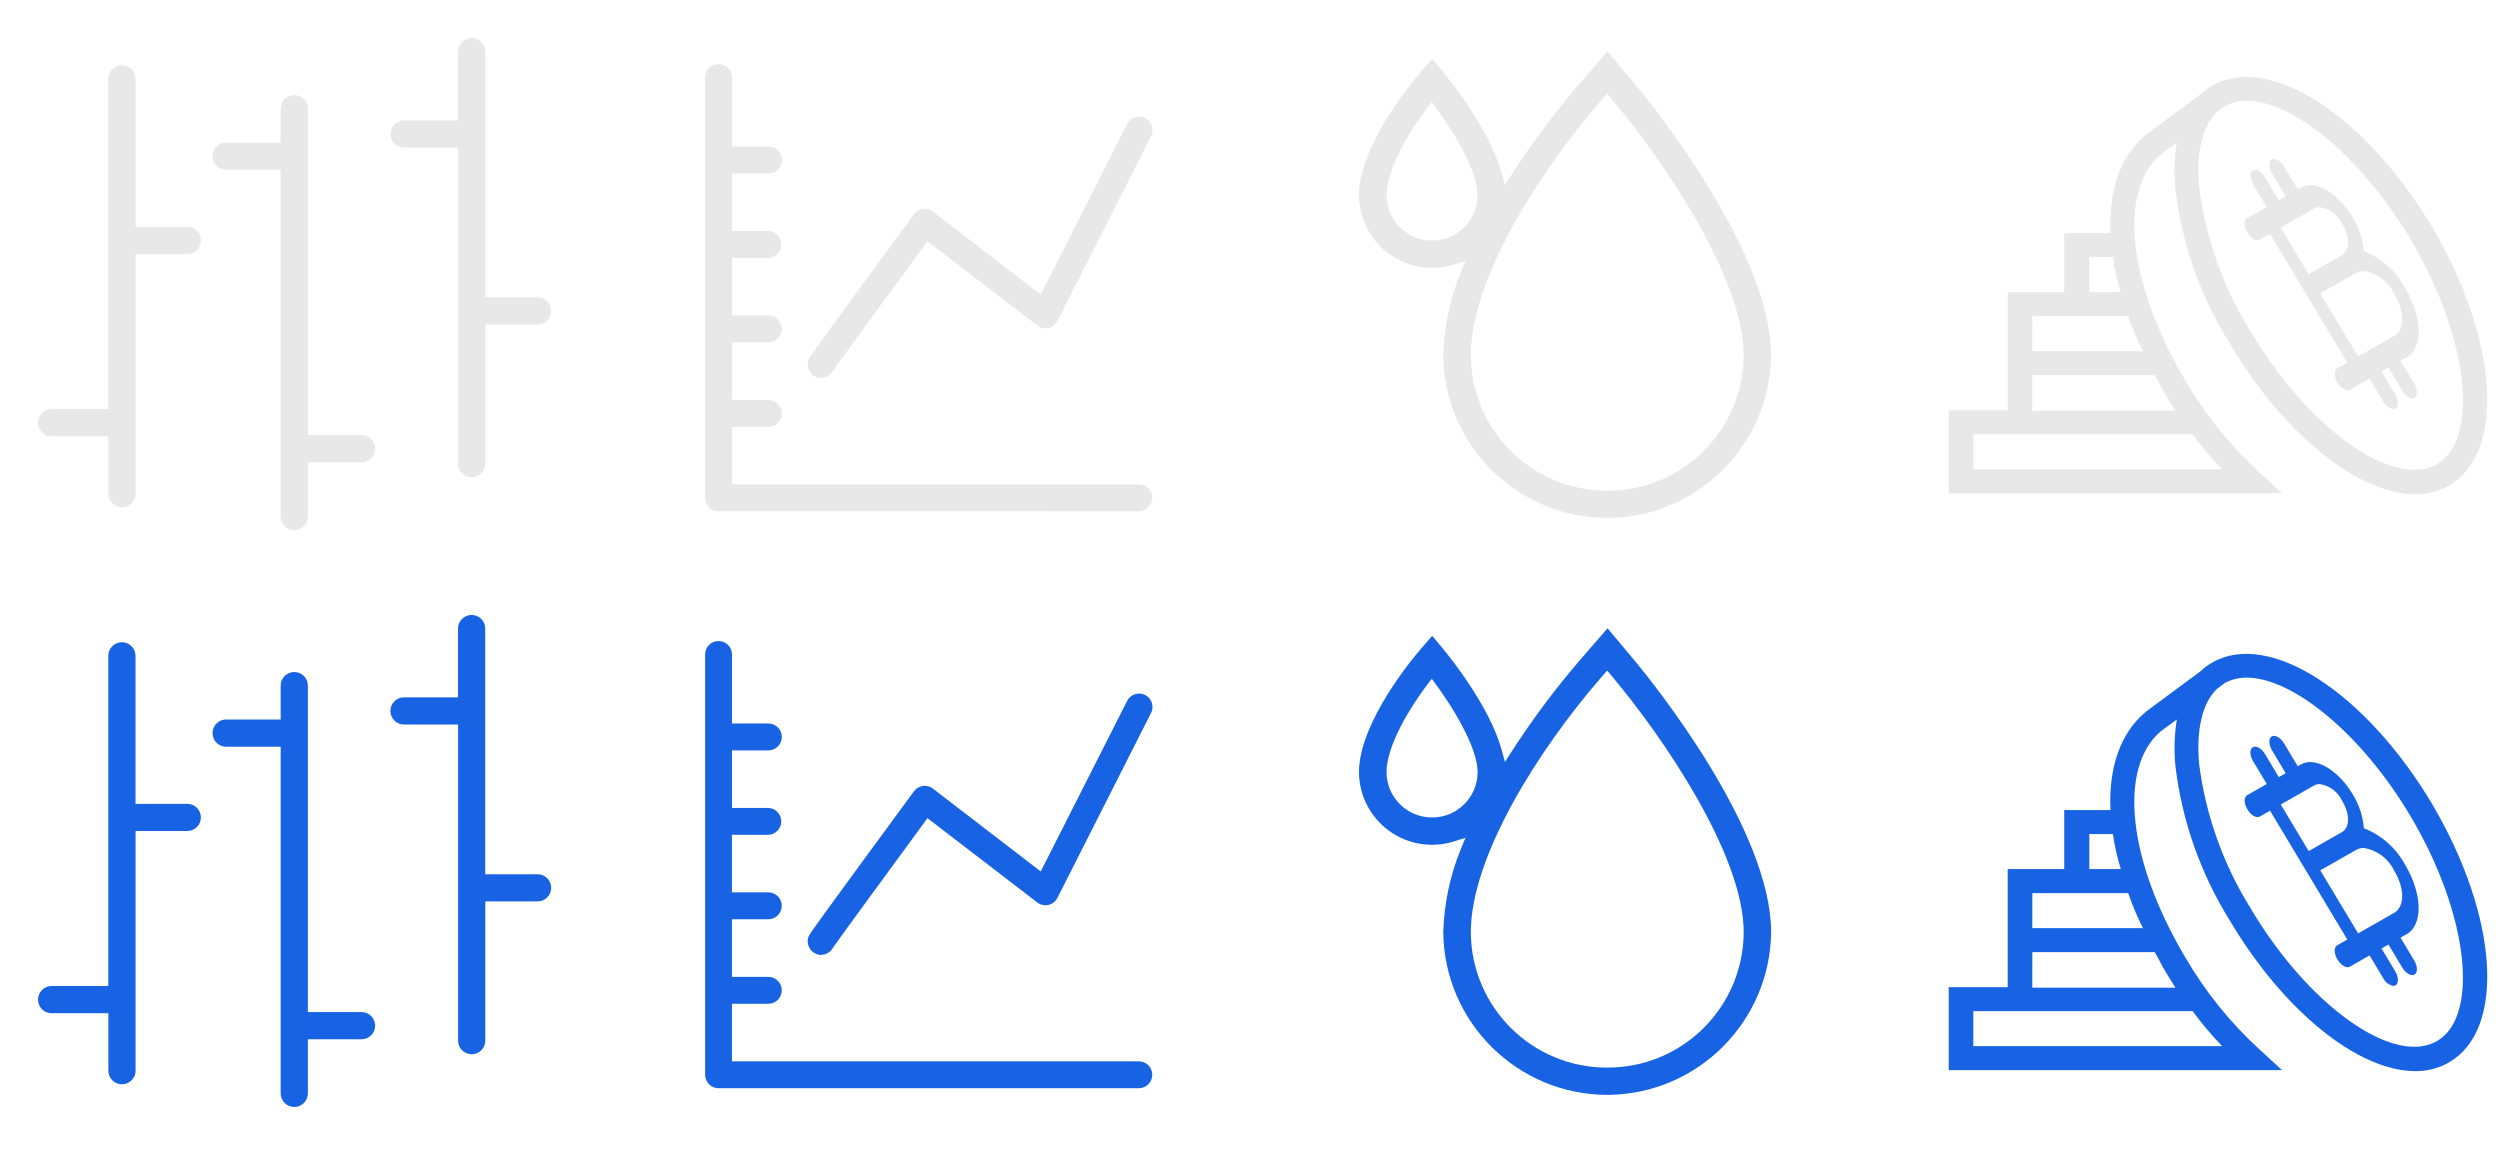
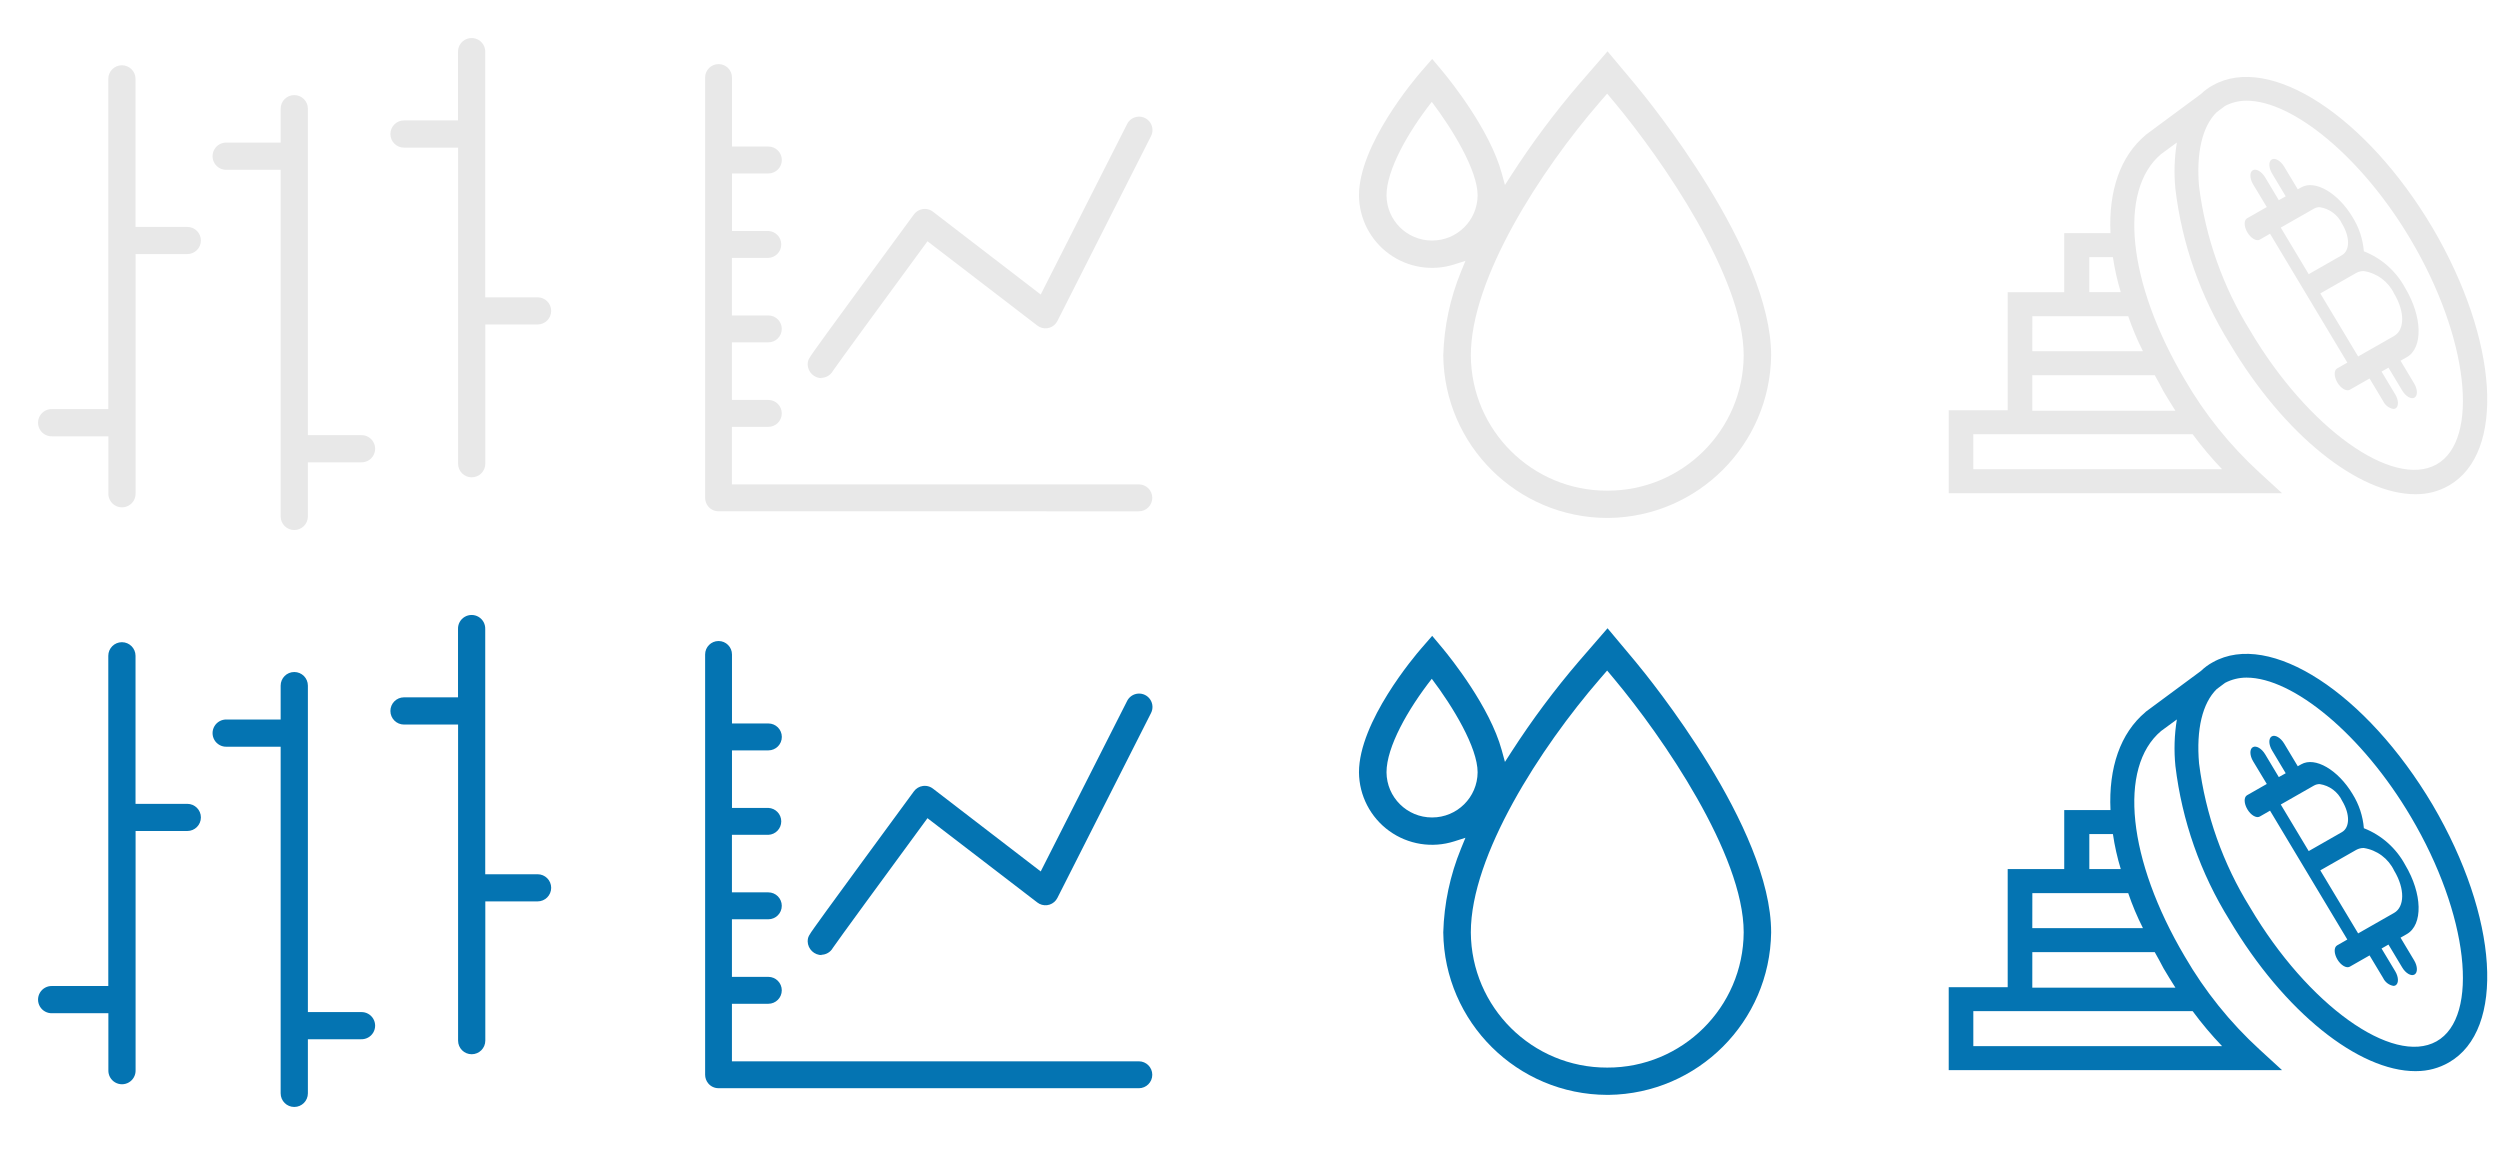
<svg xmlns="http://www.w3.org/2000/svg" id="icons_spite_red_instruments_45" width="195" height="90" viewBox="0 0 195 90">
  <g id="icons_spite_red_instruments_45_hover" transform="translate(-574 -344)">
    <g id="icon_forex">
      <rect id="Rectangle_1" data-name="Rectangle 1" width="45" height="45" transform="translate(574 344)" fill="#d4d4d4" opacity="0" />
      <path id="Icn_Forex" d="M18.891,37.282V10.245H14.674a1.062,1.062,0,1,1,0-2.123h4.217V5.479a1.062,1.062,0,1,1,2.124,0V30.942h4.153a1.06,1.06,0,1,1,0,2.119H21.015v4.22a1.062,1.062,0,0,1-2.124,0Zm-13.438-1.8v-4.45H1.062a1.062,1.062,0,1,1,0-2.123H5.447V3.153a1.062,1.062,0,0,1,2.124,0V14.7h4.04a1.059,1.059,0,1,1,0,2.118H7.576v18.66a1.062,1.062,0,1,1-2.123,0ZM32.73,33.169V8.516H28.513a1.062,1.062,0,0,1,0-2.124h4.212V1.062a1.062,1.062,0,1,1,2.123,0V20.191h4.085a1.059,1.059,0,1,1,0,2.118H34.854v10.86a1.062,1.062,0,1,1-2.124,0Z" transform="translate(577 347)" fill="#e8e8e8" />
    </g>
    <g id="icon_indicies" transform="translate(50)">
      <rect id="Rectangle_1-2" data-name="Rectangle 1" width="45" height="45" transform="translate(574 344)" fill="#d4d4d4" opacity="0" />
      <path id="Icn_Indicies" d="M14067.246,4476.525a1.032,1.032,0,0,1-.807-.382,1.061,1.061,0,0,1-.237-.665v-32.785a1.047,1.047,0,1,1,2.095,0v5.383h2.838a1.049,1.049,0,1,1,0,2.1h-2.838v4.487h2.838a1.051,1.051,0,0,1,0,2.1h-2.842v4.487h2.838a1.049,1.049,0,1,1,0,2.1h-2.838v4.491h2.838a1.049,1.049,0,1,1,0,2.1h-2.838v4.487h31.737a1.049,1.049,0,1,1,0,2.1Zm6.957-11.456c0-.347.1-.474.535-1.093.145-.206.927-1.289.927-1.289s2.024-2.774,2.781-3.808c2-2.739,4-5.454,4.042-5.51a1.04,1.04,0,0,1,.7-.417,1,1,0,0,1,.148-.011,1.026,1.026,0,0,1,.634.216l8.408,6.462,6.724-13.268a1.045,1.045,0,1,1,1.876.92l-7.3,14.414a1.04,1.04,0,0,1-1.4.46,1.314,1.314,0,0,1-.166-.106l-8.567-6.575-.085.117c-3.281,4.47-6.919,9.442-7.294,10a1.05,1.05,0,0,1-.913.538l.07.025A1.1,1.1,0,0,1,14074.2,4465.07Z" transform="translate(-13487.202 -4092.646)" fill="#e8e8e8" stroke="rgba(0,0,0,0)" stroke-width="1" />
    </g>
    <g id="icon_commodities" transform="translate(100)">
      <rect id="Rectangle_1-3" data-name="Rectangle 1" width="45" height="45" transform="translate(574 344)" fill="#d4d4d4" opacity="0" />
      <path id="Icn_Commodities" d="M989.248,2301.816l-2.176-2.6-2.221,2.563a64.843,64.843,0,0,0-5.265,7.062l-.516.8-.252-.919c-.926-3.381-3.984-7.187-4.586-7.914l-.837-1-.857.986c-.5.573-4.854,5.712-4.854,9.657a5.7,5.7,0,0,0,7.436,5.385l.868-.277-.345.843a18.6,18.6,0,0,0-1.384,6.535,12.823,12.823,0,0,0,12.785,12.676h.113a12.846,12.846,0,0,0,12.676-12.672C999.838,2314.784,990.331,2303.119,989.248,2301.816Zm-15.863,12.158a3.547,3.547,0,0,1-3.553-3.524c0-1.971,1.668-4.918,3.532-7.293,1.654,2.186,3.574,5.363,3.574,7.294A3.545,3.545,0,0,1,973.385,2313.974Zm13.661,19.51h0a10.609,10.609,0,0,1-10.637-10.551c0-6,5.422-14.4,10.071-19.77l.561-.649.551.659c3.748,4.484,10.1,13.692,10.1,19.759A10.608,10.608,0,0,1,987.046,2333.484Z" transform="translate(-387.684 -1951.212)" fill="#e8e8e8" />
    </g>
    <g id="icon_crypto" transform="translate(150)">
      <rect id="Rectangle_1-4" data-name="Rectangle 1" width="45" height="45" transform="translate(574 344)" fill="#d4d4d4" opacity="0" />
      <path id="Icn_Crypto" d="M36.4,32.549c-4.412,0-10.238-4.6-14.5-11.788A29.387,29.387,0,0,1,17.682,8.746a13.912,13.912,0,0,1,.114-3.63l-1.228.9C13.194,8.858,13.961,16.08,18.409,23.6a30.659,30.659,0,0,0,5.831,7.258L26,32.471H0V26H4.6V16.789h4.41V12.184h3.608c-.154-3.3.765-5.99,2.724-7.636l.038-.039,4.3-3.18a4.134,4.134,0,0,1,.919-.674c4.451-2.507,11.968,2.4,17.143,11.118,5.141,8.756,5.716,17.554,1.268,20.1a5.079,5.079,0,0,1-2.526.674ZM21.557,2.262l-.651.486c-1.113,1.087-1.611,3.144-1.379,5.8A27.962,27.962,0,0,0,23.51,19.786c4.487,7.6,11.123,12.35,14.535,10.441l0,0c3.411-1.909,2.488-9.955-2-17.521-3.8-6.436-9.2-10.852-12.81-10.852h-.018A3.6,3.6,0,0,0,21.557,2.262ZM1.919,30.6H21.324a28.006,28.006,0,0,1-2.3-2.733H1.919Zm4.6-4.6,0,.036H17.682c-.307-.487-.615-.973-.922-1.5-.23-.447-.459-.861-.691-1.271H6.521Zm0-4.606H15.15A21,21,0,0,1,14,18.662l-7.477,0Zm4.448-4.606h2.453a18.731,18.731,0,0,1-.613-2.733h-1.84ZM33.89,25.295l-1.064-1.773-1.541.879c-.258.148-.692-.1-.966-.559s-.285-.948-.028-1.1l.8-.459L25.063,12.232l-.8.459c-.259.148-.693-.1-.966-.562s-.287-.948-.028-1.1l1.541-.879L23.744,8.381c-.273-.456-.285-.948-.025-1.1s.694.1.966.559l1.062,1.773.538-.3L25.224,7.538c-.276-.456-.285-.948-.028-1.1s.694.1.968.559l1.062,1.77.269-.151C28.57,8,30.367,9.045,31.5,10.936a5.942,5.942,0,0,1,.882,2.664A6.264,6.264,0,0,1,35.6,16.454c1.349,2.25,1.409,4.675.131,5.406l-.489.278,1.064,1.776c.272.456.285.948.025,1.1s-.694-.1-.965-.562L34.3,22.676l-.539.308,1.065,1.773c.274.456.284.948.027,1.1a.336.336,0,0,1-.168.042A1.1,1.1,0,0,1,33.89,25.295Zm-2.1-10.007-2.807,1.6,2.952,4.917,2.807-1.6c.814-.466.863-1.867,0-3.3a3.164,3.164,0,0,0-2.37-1.762A1.168,1.168,0,0,0,31.792,15.288Zm-3.3-5.014L25.9,11.752l2.179,3.633,2.587-1.477c.613-.347.665-1.374.018-2.449a2.311,2.311,0,0,0-1.747-1.3A.891.891,0,0,0,28.489,10.275Z" transform="translate(576 350)" fill="#e8e8e8" />
    </g>
  </g>
  <g id="icons_spite_red_instruments_45-2" data-name="icons_spite_red_instruments_45" transform="translate(-574 -299)">
    <g id="icon_forex-2" data-name="icon_forex">
      <rect id="Rectangle_1-5" data-name="Rectangle 1" width="45" height="45" transform="translate(574 344)" fill="#d4d4d4" opacity="0" />
-       <path id="Icn_Forex-2" data-name="Icn_Forex" d="M18.891,37.282V10.245H14.674a1.062,1.062,0,1,1,0-2.123h4.217V5.479a1.062,1.062,0,1,1,2.124,0V30.942h4.153a1.06,1.06,0,1,1,0,2.119H21.015v4.22a1.062,1.062,0,0,1-2.124,0Zm-13.438-1.8v-4.45H1.062a1.062,1.062,0,1,1,0-2.123H5.447V3.153a1.062,1.062,0,0,1,2.124,0V14.7h4.04a1.059,1.059,0,1,1,0,2.118H7.576v18.66a1.062,1.062,0,1,1-2.123,0ZM32.73,33.169V8.516H28.513a1.062,1.062,0,0,1,0-2.124h4.212V1.062a1.062,1.062,0,1,1,2.123,0V20.191h4.085a1.059,1.059,0,1,1,0,2.118H34.854v10.86a1.062,1.062,0,1,1-2.124,0Z" transform="translate(577 347)" fill="#1863e4" />
+       <path id="Icn_Forex-2" data-name="Icn_Forex" d="M18.891,37.282V10.245H14.674a1.062,1.062,0,1,1,0-2.123h4.217V5.479a1.062,1.062,0,1,1,2.124,0V30.942h4.153a1.06,1.06,0,1,1,0,2.119H21.015v4.22a1.062,1.062,0,0,1-2.124,0Zm-13.438-1.8v-4.45H1.062a1.062,1.062,0,1,1,0-2.123H5.447V3.153a1.062,1.062,0,0,1,2.124,0V14.7h4.04a1.059,1.059,0,1,1,0,2.118H7.576v18.66a1.062,1.062,0,1,1-2.123,0ZM32.73,33.169V8.516H28.513a1.062,1.062,0,0,1,0-2.124h4.212V1.062a1.062,1.062,0,1,1,2.123,0V20.191h4.085a1.059,1.059,0,1,1,0,2.118H34.854v10.86a1.062,1.062,0,1,1-2.124,0Z" transform="translate(577 347)" fill="#0474b2" />
    </g>
    <g id="icon_indicies-2" data-name="icon_indicies" transform="translate(50)">
      <rect id="Rectangle_1-6" data-name="Rectangle 1" width="45" height="45" transform="translate(574 344)" fill="#d4d4d4" opacity="0" />
-       <path id="Icn_Indicies-2" data-name="Icn_Indicies" d="M14067.246,4476.525a1.032,1.032,0,0,1-.807-.382,1.061,1.061,0,0,1-.237-.665v-32.785a1.047,1.047,0,1,1,2.095,0v5.383h2.838a1.049,1.049,0,1,1,0,2.1h-2.838v4.487h2.838a1.051,1.051,0,0,1,0,2.1h-2.842v4.487h2.838a1.049,1.049,0,1,1,0,2.1h-2.838v4.491h2.838a1.049,1.049,0,1,1,0,2.1h-2.838v4.487h31.737a1.049,1.049,0,1,1,0,2.1Zm6.957-11.456c0-.347.1-.474.535-1.093.145-.206.927-1.289.927-1.289s2.024-2.774,2.781-3.808c2-2.739,4-5.454,4.042-5.51a1.04,1.04,0,0,1,.7-.417,1,1,0,0,1,.148-.011,1.026,1.026,0,0,1,.634.216l8.408,6.462,6.724-13.268a1.045,1.045,0,1,1,1.876.92l-7.3,14.414a1.04,1.04,0,0,1-1.4.46,1.314,1.314,0,0,1-.166-.106l-8.567-6.575-.085.117c-3.281,4.47-6.919,9.442-7.294,10a1.05,1.05,0,0,1-.913.538l.07.025A1.1,1.1,0,0,1,14074.2,4465.07Z" transform="translate(-13487.202 -4092.646)" fill="#1863e4" stroke="rgba(229,186,186,0)" stroke-width="1" />
+       <path id="Icn_Indicies-2" data-name="Icn_Indicies" d="M14067.246,4476.525a1.032,1.032,0,0,1-.807-.382,1.061,1.061,0,0,1-.237-.665v-32.785a1.047,1.047,0,1,1,2.095,0v5.383h2.838a1.049,1.049,0,1,1,0,2.1h-2.838v4.487h2.838a1.051,1.051,0,0,1,0,2.1h-2.842v4.487h2.838a1.049,1.049,0,1,1,0,2.1h-2.838v4.491h2.838a1.049,1.049,0,1,1,0,2.1h-2.838v4.487h31.737a1.049,1.049,0,1,1,0,2.1Zm6.957-11.456c0-.347.1-.474.535-1.093.145-.206.927-1.289.927-1.289s2.024-2.774,2.781-3.808c2-2.739,4-5.454,4.042-5.51a1.04,1.04,0,0,1,.7-.417,1,1,0,0,1,.148-.011,1.026,1.026,0,0,1,.634.216l8.408,6.462,6.724-13.268a1.045,1.045,0,1,1,1.876.92l-7.3,14.414a1.04,1.04,0,0,1-1.4.46,1.314,1.314,0,0,1-.166-.106l-8.567-6.575-.085.117c-3.281,4.47-6.919,9.442-7.294,10a1.05,1.05,0,0,1-.913.538l.07.025A1.1,1.1,0,0,1,14074.2,4465.07Z" transform="translate(-13487.202 -4092.646)" fill="#0474b2" stroke="rgba(229,186,186,0)" stroke-width="1" />
    </g>
    <g id="icon_commodities-2" data-name="icon_commodities" transform="translate(100)">
      <rect id="Rectangle_1-7" data-name="Rectangle 1" width="45" height="45" transform="translate(574 344)" fill="#d4d4d4" opacity="0" />
-       <path id="Icn_Commodities-2" data-name="Icn_Commodities" d="M989.248,2301.816l-2.176-2.6-2.221,2.563a64.843,64.843,0,0,0-5.265,7.062l-.516.8-.252-.919c-.926-3.381-3.984-7.187-4.586-7.914l-.837-1-.857.986c-.5.573-4.854,5.712-4.854,9.657a5.7,5.7,0,0,0,7.436,5.385l.868-.277-.345.843a18.6,18.6,0,0,0-1.384,6.535,12.823,12.823,0,0,0,12.785,12.676h.113a12.846,12.846,0,0,0,12.676-12.672C999.838,2314.784,990.331,2303.119,989.248,2301.816Zm-15.863,12.158a3.547,3.547,0,0,1-3.553-3.524c0-1.971,1.668-4.918,3.532-7.293,1.654,2.186,3.574,5.363,3.574,7.294A3.545,3.545,0,0,1,973.385,2313.974Zm13.661,19.51h0a10.609,10.609,0,0,1-10.637-10.551c0-6,5.422-14.4,10.071-19.77l.561-.649.551.659c3.748,4.484,10.1,13.692,10.1,19.759A10.608,10.608,0,0,1,987.046,2333.484Z" transform="translate(-387.684 -1951.212)" fill="#1863e4" stroke="rgba(229,186,186,0)" stroke-width="1" />
+       <path id="Icn_Commodities-2" data-name="Icn_Commodities" d="M989.248,2301.816l-2.176-2.6-2.221,2.563a64.843,64.843,0,0,0-5.265,7.062l-.516.8-.252-.919c-.926-3.381-3.984-7.187-4.586-7.914l-.837-1-.857.986c-.5.573-4.854,5.712-4.854,9.657a5.7,5.7,0,0,0,7.436,5.385l.868-.277-.345.843a18.6,18.6,0,0,0-1.384,6.535,12.823,12.823,0,0,0,12.785,12.676h.113a12.846,12.846,0,0,0,12.676-12.672C999.838,2314.784,990.331,2303.119,989.248,2301.816Zm-15.863,12.158a3.547,3.547,0,0,1-3.553-3.524c0-1.971,1.668-4.918,3.532-7.293,1.654,2.186,3.574,5.363,3.574,7.294A3.545,3.545,0,0,1,973.385,2313.974Zm13.661,19.51h0a10.609,10.609,0,0,1-10.637-10.551c0-6,5.422-14.4,10.071-19.77l.561-.649.551.659c3.748,4.484,10.1,13.692,10.1,19.759A10.608,10.608,0,0,1,987.046,2333.484Z" transform="translate(-387.684 -1951.212)" fill="#0474b2" stroke="rgba(229,186,186,0)" stroke-width="1" />
    </g>
    <g id="icon_crypto-2" data-name="icon_crypto" transform="translate(150)">
      <rect id="Rectangle_1-8" data-name="Rectangle 1" width="45" height="45" transform="translate(574 344)" fill="#d4d4d4" opacity="0" />
-       <path id="Icn_Crypto-2" data-name="Icn_Crypto" d="M36.4,32.549c-4.412,0-10.238-4.6-14.5-11.788A29.387,29.387,0,0,1,17.682,8.746a13.912,13.912,0,0,1,.114-3.63l-1.228.9C13.194,8.858,13.961,16.08,18.409,23.6a30.659,30.659,0,0,0,5.831,7.258L26,32.471H0V26H4.6V16.789h4.41V12.184h3.608c-.154-3.3.765-5.99,2.724-7.636l.038-.039,4.3-3.18a4.134,4.134,0,0,1,.919-.674c4.451-2.507,11.968,2.4,17.143,11.118,5.141,8.756,5.716,17.554,1.268,20.1a5.079,5.079,0,0,1-2.526.674ZM21.557,2.262l-.651.486c-1.113,1.087-1.611,3.144-1.379,5.8A27.962,27.962,0,0,0,23.51,19.786c4.487,7.6,11.123,12.35,14.535,10.441l0,0c3.411-1.909,2.488-9.955-2-17.521-3.8-6.436-9.2-10.852-12.81-10.852h-.018A3.6,3.6,0,0,0,21.557,2.262ZM1.919,30.6H21.324a28.006,28.006,0,0,1-2.3-2.733H1.919Zm4.6-4.6,0,.036H17.682c-.307-.487-.615-.973-.922-1.5-.23-.447-.459-.861-.691-1.271H6.521Zm0-4.606H15.15A21,21,0,0,1,14,18.662l-7.477,0Zm4.448-4.606h2.453a18.731,18.731,0,0,1-.613-2.733h-1.84ZM33.89,25.295l-1.064-1.773-1.541.879c-.258.148-.692-.1-.966-.559s-.285-.948-.028-1.1l.8-.459L25.063,12.232l-.8.459c-.259.148-.693-.1-.966-.562s-.287-.948-.028-1.1l1.541-.879L23.744,8.381c-.273-.456-.285-.948-.025-1.1s.694.1.966.559l1.062,1.773.538-.3L25.224,7.538c-.276-.456-.285-.948-.028-1.1s.694.1.968.559l1.062,1.77.269-.151C28.57,8,30.367,9.045,31.5,10.936a5.942,5.942,0,0,1,.882,2.664A6.264,6.264,0,0,1,35.6,16.454c1.349,2.25,1.409,4.675.131,5.406l-.489.278,1.064,1.776c.272.456.285.948.025,1.1s-.694-.1-.965-.562L34.3,22.676l-.539.308,1.065,1.773c.274.456.284.948.027,1.1a.336.336,0,0,1-.168.042A1.1,1.1,0,0,1,33.89,25.295Zm-2.1-10.007-2.807,1.6,2.952,4.917,2.807-1.6c.814-.466.863-1.867,0-3.3a3.164,3.164,0,0,0-2.37-1.762A1.168,1.168,0,0,0,31.792,15.288Zm-3.3-5.014L25.9,11.752l2.179,3.633,2.587-1.477c.613-.347.665-1.374.018-2.449a2.311,2.311,0,0,0-1.747-1.3A.891.891,0,0,0,28.489,10.275Z" transform="translate(576 350)" fill="#1863e4" />
+       <path id="Icn_Crypto-2" data-name="Icn_Crypto" d="M36.4,32.549c-4.412,0-10.238-4.6-14.5-11.788A29.387,29.387,0,0,1,17.682,8.746a13.912,13.912,0,0,1,.114-3.63l-1.228.9C13.194,8.858,13.961,16.08,18.409,23.6a30.659,30.659,0,0,0,5.831,7.258L26,32.471H0V26H4.6V16.789h4.41V12.184h3.608c-.154-3.3.765-5.99,2.724-7.636l.038-.039,4.3-3.18a4.134,4.134,0,0,1,.919-.674c4.451-2.507,11.968,2.4,17.143,11.118,5.141,8.756,5.716,17.554,1.268,20.1a5.079,5.079,0,0,1-2.526.674ZM21.557,2.262l-.651.486c-1.113,1.087-1.611,3.144-1.379,5.8A27.962,27.962,0,0,0,23.51,19.786c4.487,7.6,11.123,12.35,14.535,10.441l0,0c3.411-1.909,2.488-9.955-2-17.521-3.8-6.436-9.2-10.852-12.81-10.852h-.018A3.6,3.6,0,0,0,21.557,2.262ZM1.919,30.6H21.324a28.006,28.006,0,0,1-2.3-2.733H1.919Zm4.6-4.6,0,.036H17.682c-.307-.487-.615-.973-.922-1.5-.23-.447-.459-.861-.691-1.271H6.521Zm0-4.606H15.15A21,21,0,0,1,14,18.662l-7.477,0Zm4.448-4.606h2.453a18.731,18.731,0,0,1-.613-2.733h-1.84ZM33.89,25.295l-1.064-1.773-1.541.879c-.258.148-.692-.1-.966-.559s-.285-.948-.028-1.1l.8-.459L25.063,12.232l-.8.459c-.259.148-.693-.1-.966-.562s-.287-.948-.028-1.1l1.541-.879L23.744,8.381c-.273-.456-.285-.948-.025-1.1s.694.1.966.559l1.062,1.773.538-.3L25.224,7.538c-.276-.456-.285-.948-.028-1.1s.694.1.968.559l1.062,1.77.269-.151C28.57,8,30.367,9.045,31.5,10.936a5.942,5.942,0,0,1,.882,2.664A6.264,6.264,0,0,1,35.6,16.454c1.349,2.25,1.409,4.675.131,5.406l-.489.278,1.064,1.776c.272.456.285.948.025,1.1s-.694-.1-.965-.562L34.3,22.676l-.539.308,1.065,1.773c.274.456.284.948.027,1.1a.336.336,0,0,1-.168.042A1.1,1.1,0,0,1,33.89,25.295Zm-2.1-10.007-2.807,1.6,2.952,4.917,2.807-1.6c.814-.466.863-1.867,0-3.3a3.164,3.164,0,0,0-2.37-1.762A1.168,1.168,0,0,0,31.792,15.288Zm-3.3-5.014L25.9,11.752l2.179,3.633,2.587-1.477c.613-.347.665-1.374.018-2.449a2.311,2.311,0,0,0-1.747-1.3A.891.891,0,0,0,28.489,10.275Z" transform="translate(576 350)" fill="#0474b2" />
    </g>
  </g>
</svg>
